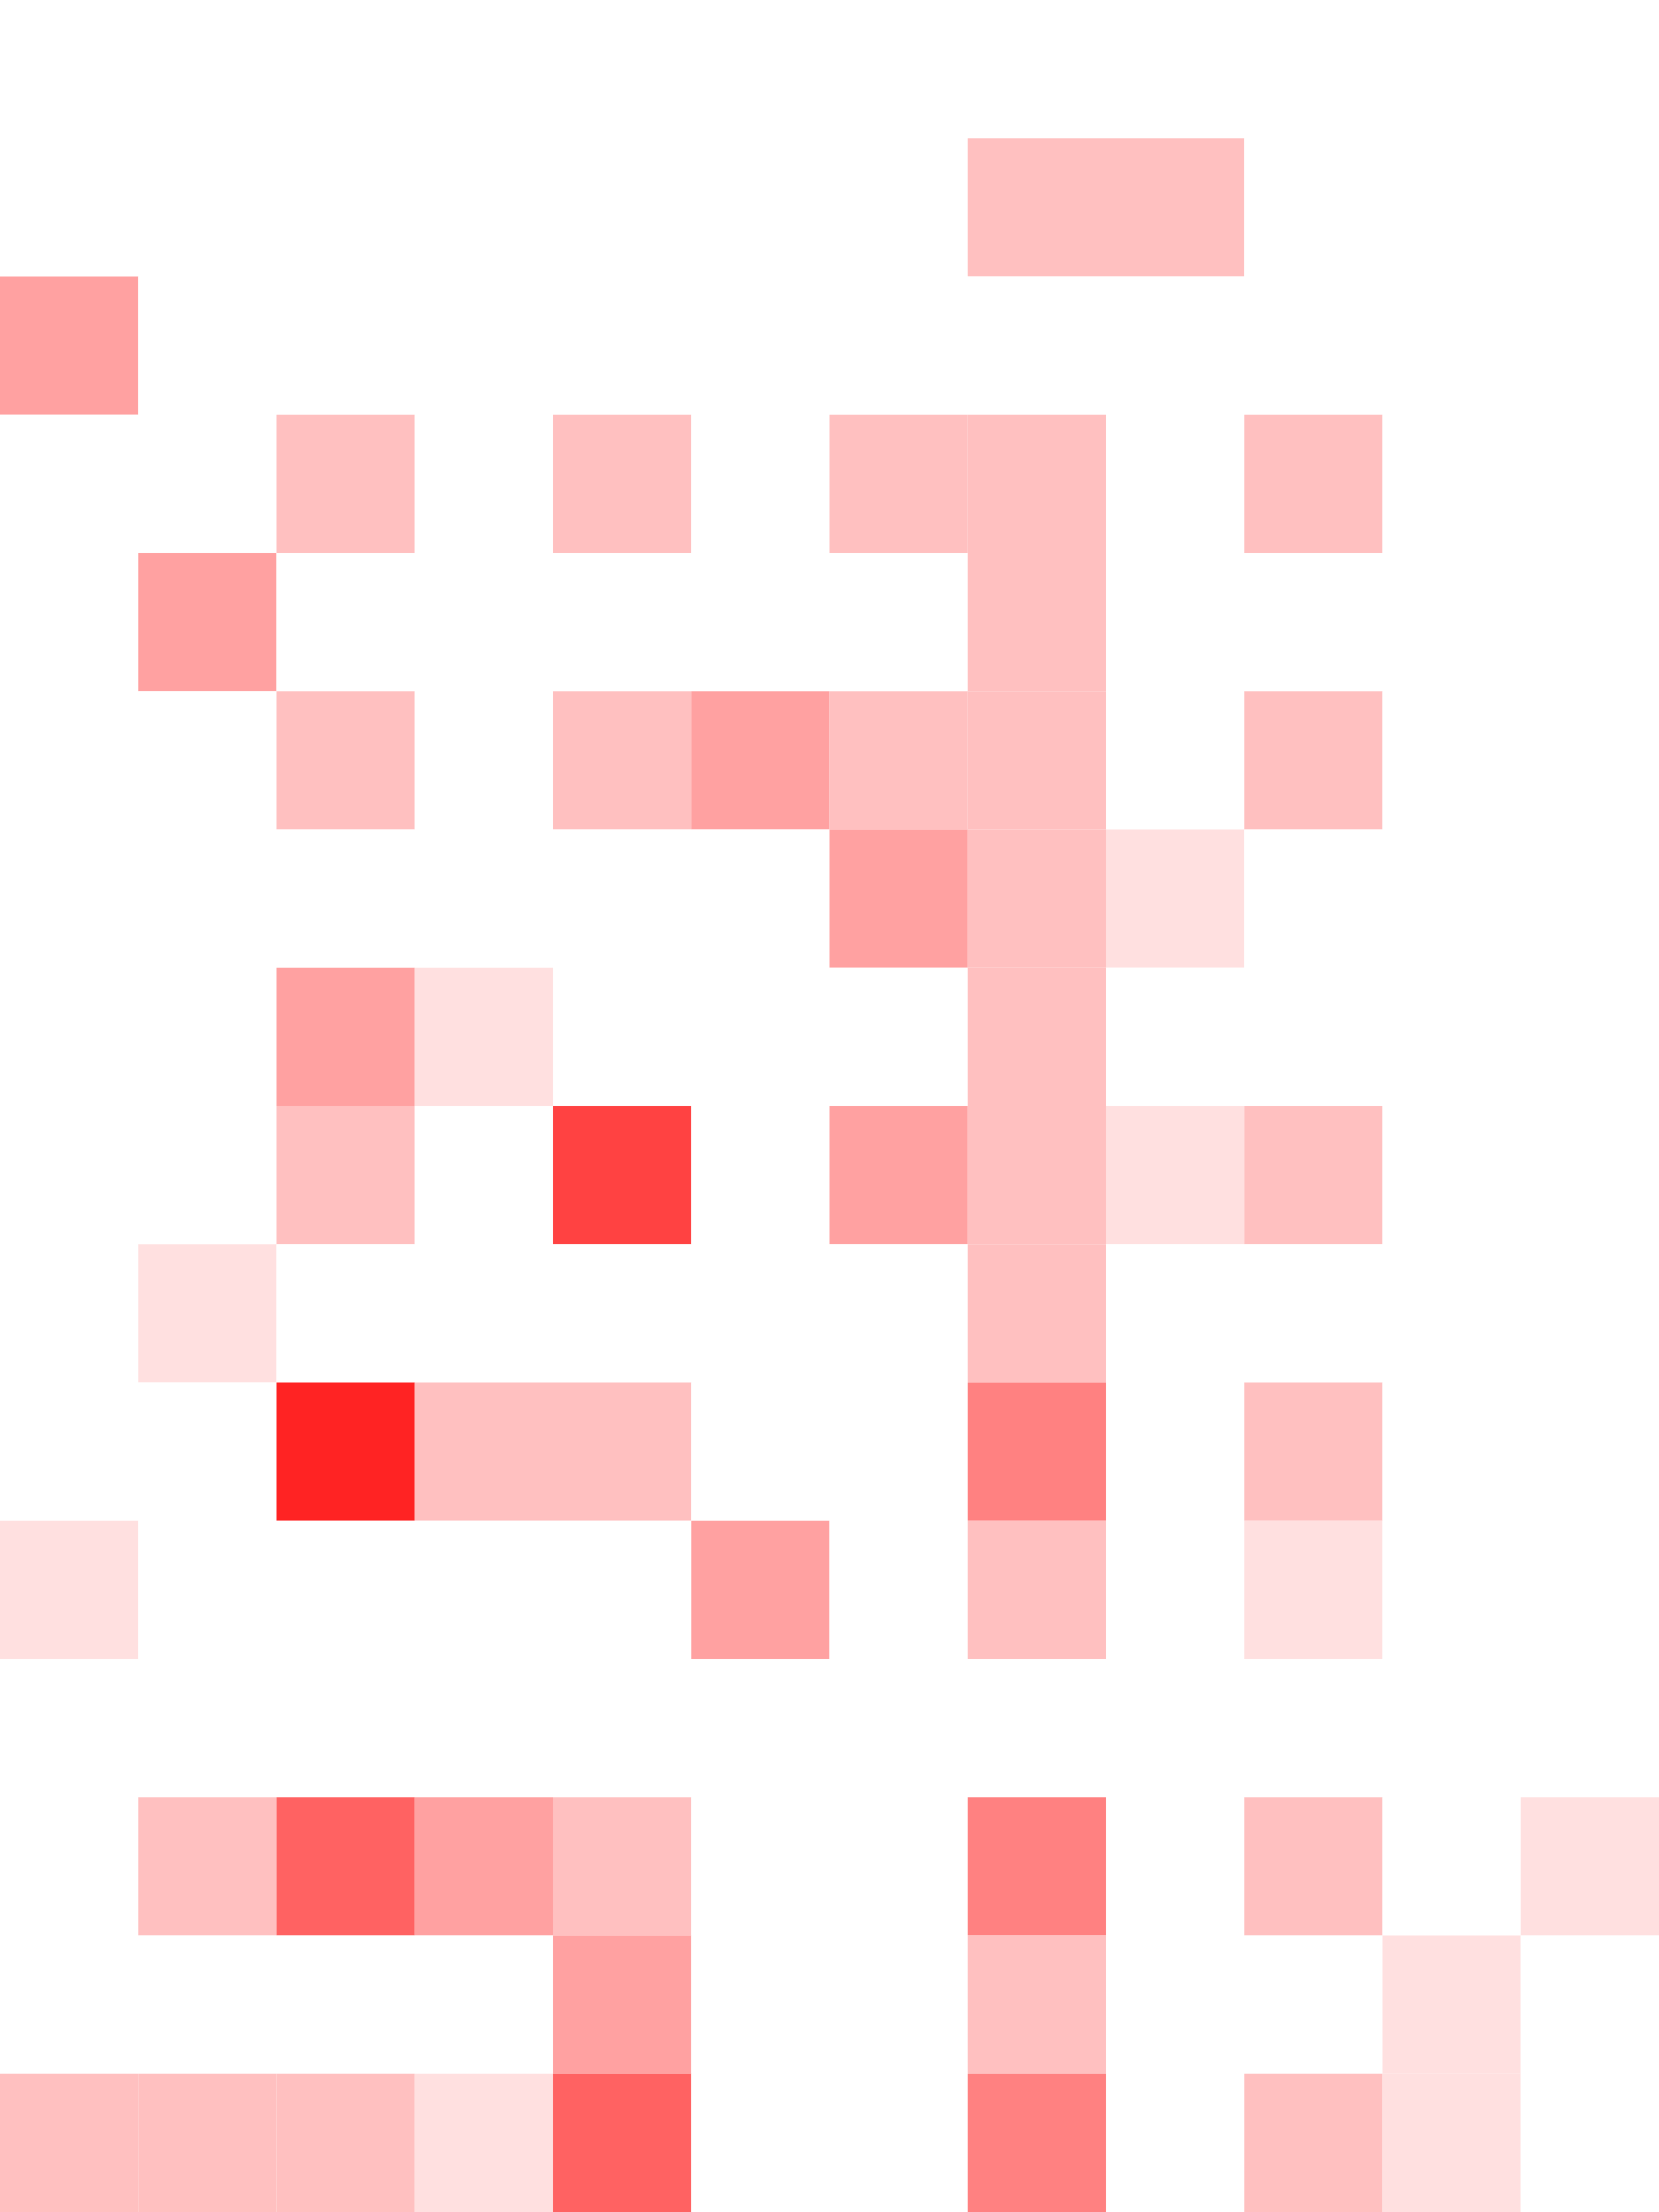
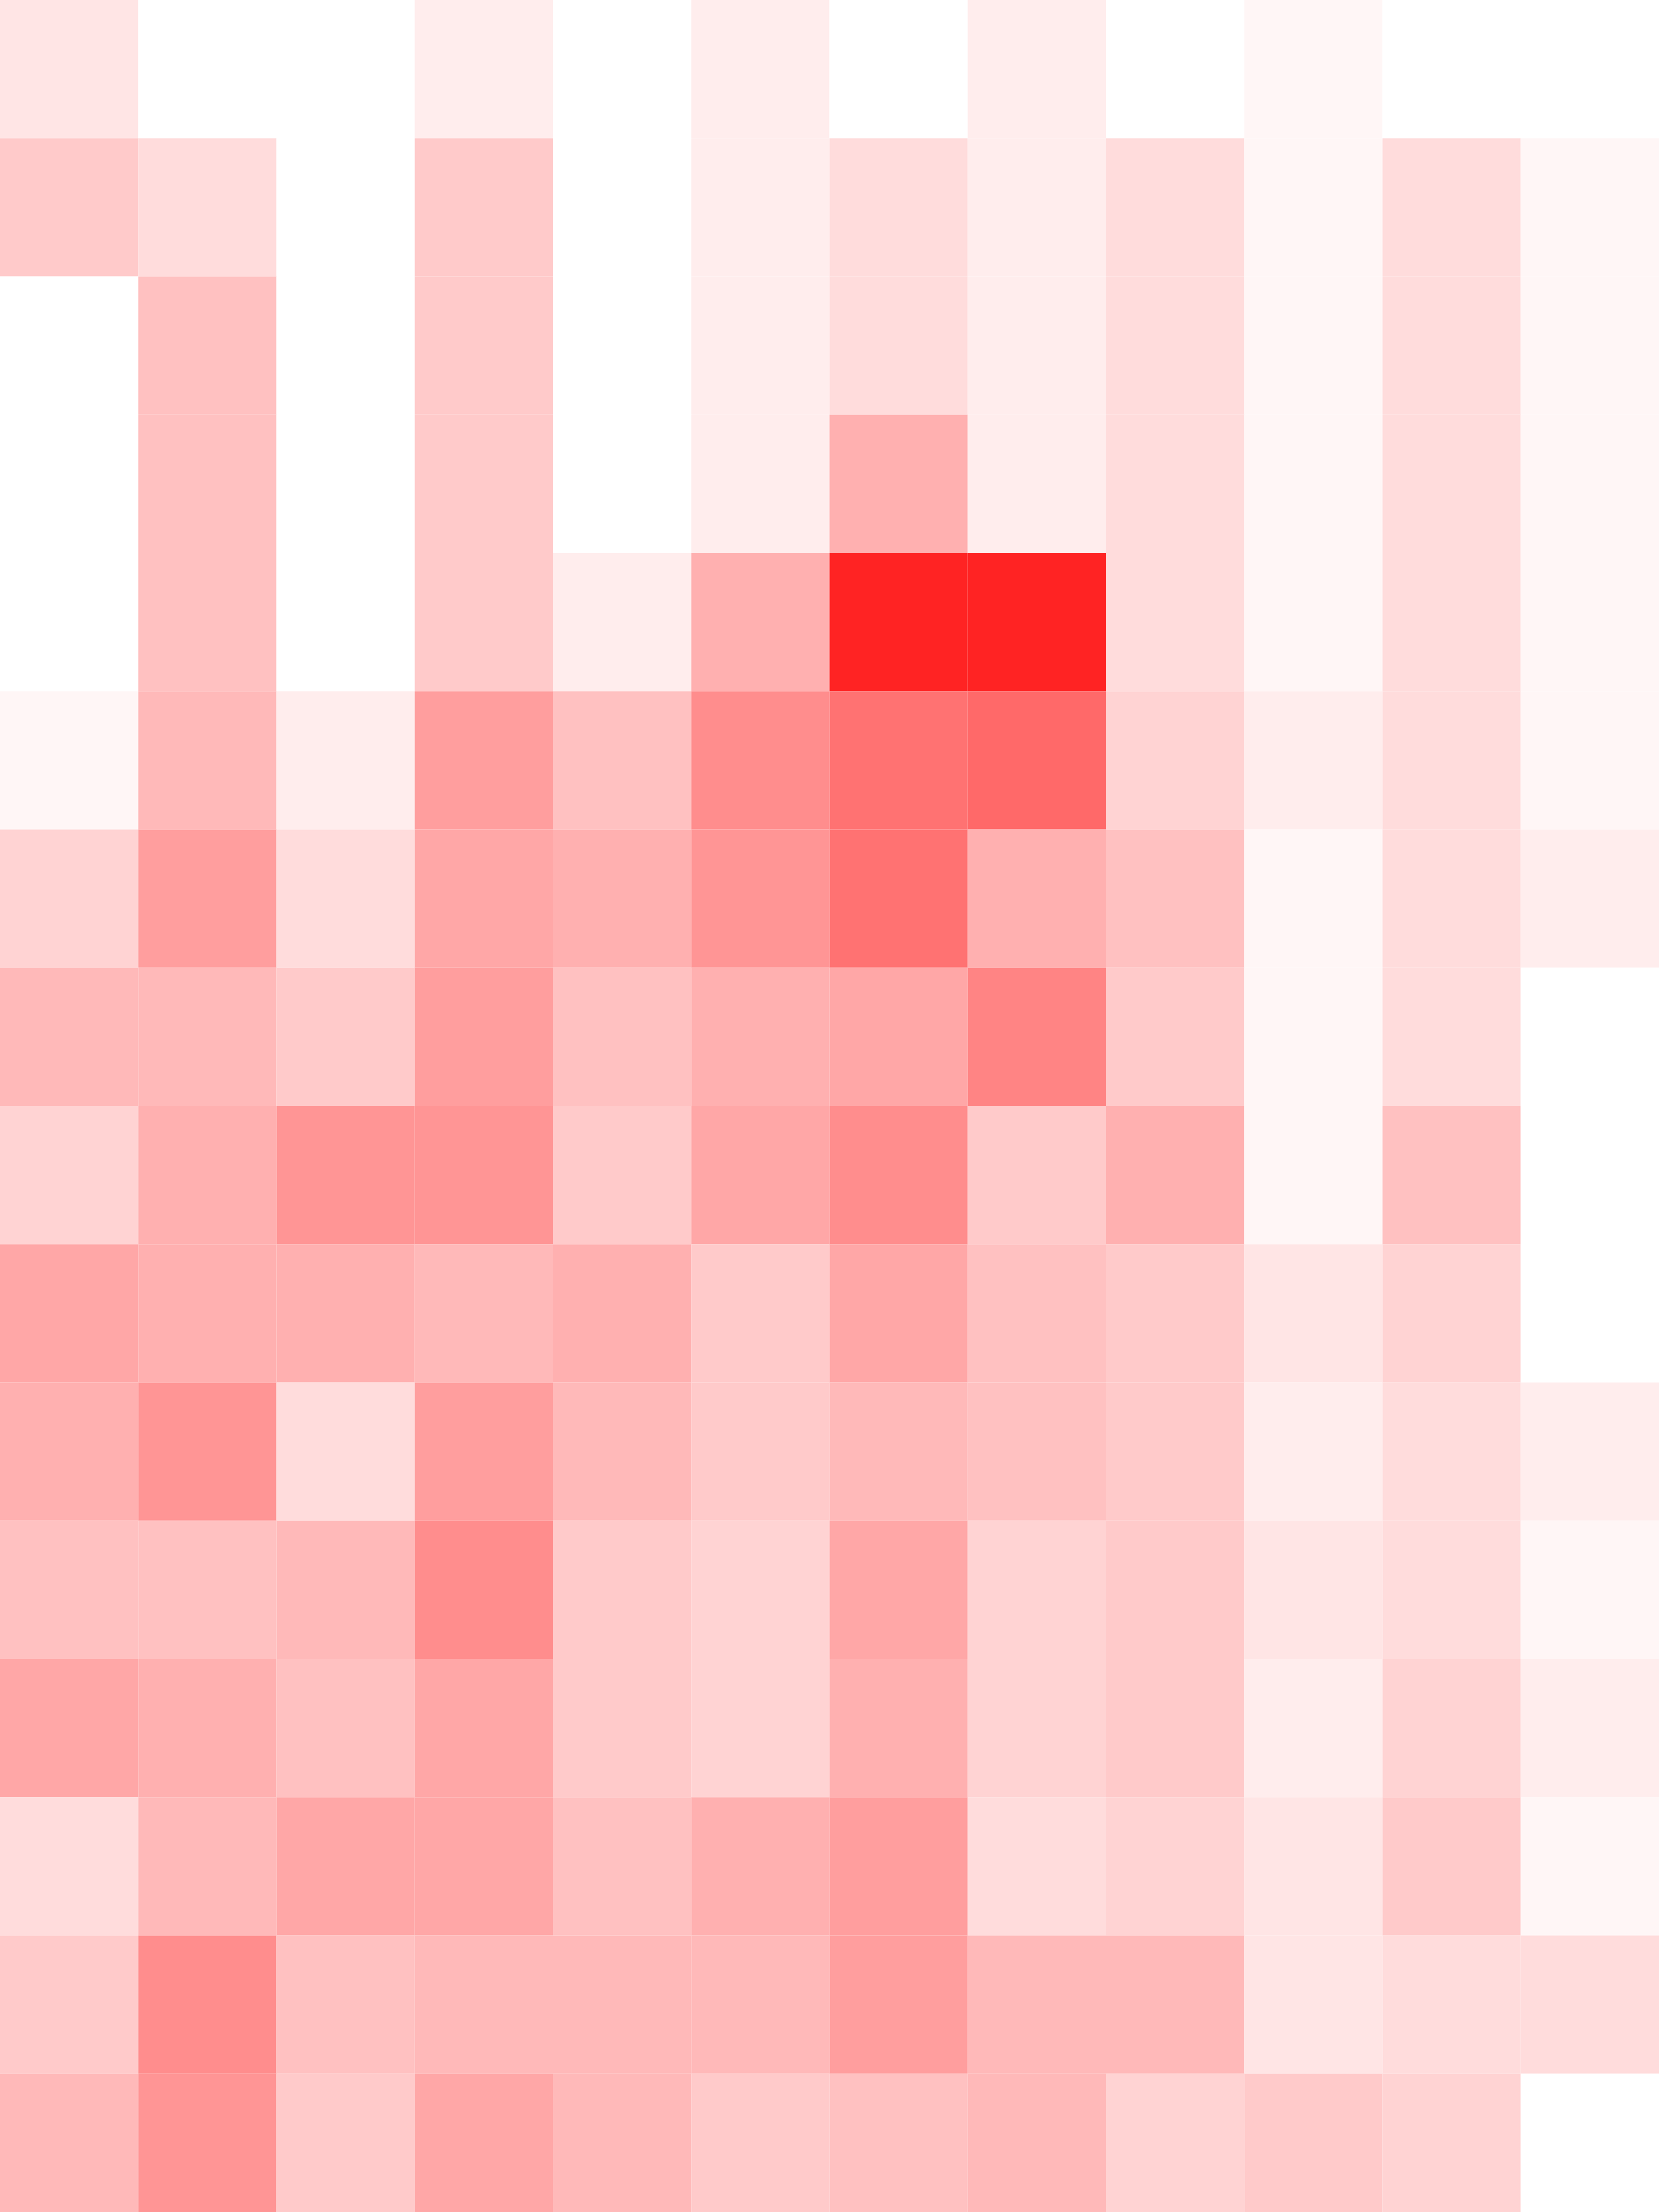
<svg xmlns="http://www.w3.org/2000/svg" width="720" height="960" viewBox="0 0 720 960">
  <rect width="720" height="960" fill="rgb(255,255,255)" />
-   <rect x="0" y="0" width="60" height="60" fill="rgb(255,255,255)" />
+   <rect x="0" y="0" width="60" height="60" fill="rgb(255,229,229)" />
  <rect x="60" y="0" width="60" height="60" fill="rgb(255,255,255)" />
  <rect x="120" y="0" width="60" height="60" fill="rgb(255,255,255)" />
-   <rect x="180" y="0" width="60" height="60" fill="rgb(255,255,255)" />
+   <rect x="180" y="0" width="60" height="60" fill="rgb(255,237,237)" />
  <rect x="240" y="0" width="60" height="60" fill="rgb(255,255,255)" />
-   <rect x="300" y="0" width="60" height="60" fill="rgb(255,255,255)" />
+   <rect x="300" y="0" width="60" height="60" fill="rgb(255,237,237)" />
  <rect x="360" y="0" width="60" height="60" fill="rgb(255,255,255)" />
-   <rect x="420" y="0" width="60" height="60" fill="rgb(255,255,255)" />
+   <rect x="420" y="0" width="60" height="60" fill="rgb(255,237,237)" />
  <rect x="480" y="0" width="60" height="60" fill="rgb(255,255,255)" />
-   <rect x="540" y="0" width="60" height="60" fill="rgb(255,255,255)" />
+   <rect x="540" y="0" width="60" height="60" fill="rgb(255,246,246)" />
  <rect x="600" y="0" width="60" height="60" fill="rgb(255,255,255)" />
  <rect x="660" y="0" width="60" height="60" fill="rgb(255,255,255)" />
-   <rect x="0" y="60" width="60" height="60" fill="rgb(255,255,255)" />
-   <rect x="60" y="60" width="60" height="60" fill="rgb(255,255,255)" />
+   <rect x="0" y="60" width="60" height="60" fill="rgb(255,202,202)" />
+   <rect x="60" y="60" width="60" height="60" fill="rgb(255,220,220)" />
  <rect x="120" y="60" width="60" height="60" fill="rgb(255,255,255)" />
-   <rect x="180" y="60" width="60" height="60" fill="rgb(255,255,255)" />
+   <rect x="180" y="60" width="60" height="60" fill="rgb(255,202,202)" />
  <rect x="240" y="60" width="60" height="60" fill="rgb(255,255,255)" />
-   <rect x="300" y="60" width="60" height="60" fill="rgb(255,255,255)" />
-   <rect x="360" y="60" width="60" height="60" fill="rgb(255,255,255)" />
-   <rect x="420" y="60" width="60" height="60" fill="rgb(255,192,192)" />
-   <rect x="480" y="60" width="60" height="60" fill="rgb(255,192,192)" />
-   <rect x="540" y="60" width="60" height="60" fill="rgb(255,255,255)" />
-   <rect x="600" y="60" width="60" height="60" fill="rgb(255,255,255)" />
-   <rect x="660" y="60" width="60" height="60" fill="rgb(255,255,255)" />
-   <rect x="0" y="120" width="60" height="60" fill="rgb(255,161,161)" />
-   <rect x="60" y="120" width="60" height="60" fill="rgb(255,255,255)" />
+   <rect x="300" y="60" width="60" height="60" fill="rgb(255,237,237)" />
+   <rect x="360" y="60" width="60" height="60" fill="rgb(255,220,220)" />
+   <rect x="420" y="60" width="60" height="60" fill="rgb(255,237,237)" />
+   <rect x="480" y="60" width="60" height="60" fill="rgb(255,220,220)" />
+   <rect x="540" y="60" width="60" height="60" fill="rgb(255,246,246)" />
+   <rect x="600" y="60" width="60" height="60" fill="rgb(255,220,220)" />
+   <rect x="660" y="60" width="60" height="60" fill="rgb(255,246,246)" />
+   <rect x="0" y="120" width="60" height="60" fill="rgb(255,255,255)" />
+   <rect x="60" y="120" width="60" height="60" fill="rgb(255,193,193)" />
  <rect x="120" y="120" width="60" height="60" fill="rgb(255,255,255)" />
-   <rect x="180" y="120" width="60" height="60" fill="rgb(255,255,255)" />
+   <rect x="180" y="120" width="60" height="60" fill="rgb(255,202,202)" />
  <rect x="240" y="120" width="60" height="60" fill="rgb(255,255,255)" />
-   <rect x="300" y="120" width="60" height="60" fill="rgb(255,255,255)" />
-   <rect x="360" y="120" width="60" height="60" fill="rgb(255,255,255)" />
-   <rect x="420" y="120" width="60" height="60" fill="rgb(255,255,255)" />
-   <rect x="480" y="120" width="60" height="60" fill="rgb(255,255,255)" />
-   <rect x="540" y="120" width="60" height="60" fill="rgb(255,255,255)" />
-   <rect x="600" y="120" width="60" height="60" fill="rgb(255,255,255)" />
-   <rect x="660" y="120" width="60" height="60" fill="rgb(255,255,255)" />
+   <rect x="300" y="120" width="60" height="60" fill="rgb(255,237,237)" />
+   <rect x="360" y="120" width="60" height="60" fill="rgb(255,220,220)" />
+   <rect x="420" y="120" width="60" height="60" fill="rgb(255,237,237)" />
+   <rect x="480" y="120" width="60" height="60" fill="rgb(255,220,220)" />
+   <rect x="540" y="120" width="60" height="60" fill="rgb(255,246,246)" />
+   <rect x="600" y="120" width="60" height="60" fill="rgb(255,220,220)" />
+   <rect x="660" y="120" width="60" height="60" fill="rgb(255,246,246)" />
  <rect x="0" y="180" width="60" height="60" fill="rgb(255,255,255)" />
-   <rect x="60" y="180" width="60" height="60" fill="rgb(255,255,255)" />
-   <rect x="120" y="180" width="60" height="60" fill="rgb(255,192,192)" />
-   <rect x="180" y="180" width="60" height="60" fill="rgb(255,255,255)" />
-   <rect x="240" y="180" width="60" height="60" fill="rgb(255,192,192)" />
-   <rect x="300" y="180" width="60" height="60" fill="rgb(255,255,255)" />
-   <rect x="360" y="180" width="60" height="60" fill="rgb(255,192,192)" />
-   <rect x="420" y="180" width="60" height="60" fill="rgb(255,192,192)" />
-   <rect x="480" y="180" width="60" height="60" fill="rgb(255,255,255)" />
-   <rect x="540" y="180" width="60" height="60" fill="rgb(255,192,192)" />
-   <rect x="600" y="180" width="60" height="60" fill="rgb(255,255,255)" />
-   <rect x="660" y="180" width="60" height="60" fill="rgb(255,255,255)" />
+   <rect x="60" y="180" width="60" height="60" fill="rgb(255,193,193)" />
+   <rect x="120" y="180" width="60" height="60" fill="rgb(255,255,255)" />
+   <rect x="180" y="180" width="60" height="60" fill="rgb(255,202,202)" />
+   <rect x="240" y="180" width="60" height="60" fill="rgb(255,255,255)" />
+   <rect x="300" y="180" width="60" height="60" fill="rgb(255,237,237)" />
+   <rect x="360" y="180" width="60" height="60" fill="rgb(255,176,176)" />
+   <rect x="420" y="180" width="60" height="60" fill="rgb(255,237,237)" />
+   <rect x="480" y="180" width="60" height="60" fill="rgb(255,220,220)" />
+   <rect x="540" y="180" width="60" height="60" fill="rgb(255,246,246)" />
+   <rect x="600" y="180" width="60" height="60" fill="rgb(255,220,220)" />
+   <rect x="660" y="180" width="60" height="60" fill="rgb(255,246,246)" />
  <rect x="0" y="240" width="60" height="60" fill="rgb(255,255,255)" />
-   <rect x="60" y="240" width="60" height="60" fill="rgb(255,161,161)" />
+   <rect x="60" y="240" width="60" height="60" fill="rgb(255,193,193)" />
  <rect x="120" y="240" width="60" height="60" fill="rgb(255,255,255)" />
-   <rect x="180" y="240" width="60" height="60" fill="rgb(255,255,255)" />
-   <rect x="240" y="240" width="60" height="60" fill="rgb(255,255,255)" />
-   <rect x="300" y="240" width="60" height="60" fill="rgb(255,255,255)" />
-   <rect x="360" y="240" width="60" height="60" fill="rgb(255,255,255)" />
-   <rect x="420" y="240" width="60" height="60" fill="rgb(255,192,192)" />
-   <rect x="480" y="240" width="60" height="60" fill="rgb(255,255,255)" />
-   <rect x="540" y="240" width="60" height="60" fill="rgb(255,255,255)" />
-   <rect x="600" y="240" width="60" height="60" fill="rgb(255,255,255)" />
-   <rect x="660" y="240" width="60" height="60" fill="rgb(255,255,255)" />
-   <rect x="0" y="300" width="60" height="60" fill="rgb(255,255,255)" />
-   <rect x="60" y="300" width="60" height="60" fill="rgb(255,255,255)" />
-   <rect x="120" y="300" width="60" height="60" fill="rgb(255,192,192)" />
-   <rect x="180" y="300" width="60" height="60" fill="rgb(255,255,255)" />
-   <rect x="240" y="300" width="60" height="60" fill="rgb(255,192,192)" />
-   <rect x="300" y="300" width="60" height="60" fill="rgb(255,161,161)" />
-   <rect x="360" y="300" width="60" height="60" fill="rgb(255,192,192)" />
-   <rect x="420" y="300" width="60" height="60" fill="rgb(255,192,192)" />
-   <rect x="480" y="300" width="60" height="60" fill="rgb(255,255,255)" />
-   <rect x="540" y="300" width="60" height="60" fill="rgb(255,192,192)" />
-   <rect x="600" y="300" width="60" height="60" fill="rgb(255,255,255)" />
-   <rect x="660" y="300" width="60" height="60" fill="rgb(255,255,255)" />
-   <rect x="0" y="360" width="60" height="60" fill="rgb(255,255,255)" />
-   <rect x="60" y="360" width="60" height="60" fill="rgb(255,255,255)" />
-   <rect x="120" y="360" width="60" height="60" fill="rgb(255,255,255)" />
-   <rect x="180" y="360" width="60" height="60" fill="rgb(255,255,255)" />
-   <rect x="240" y="360" width="60" height="60" fill="rgb(255,255,255)" />
-   <rect x="300" y="360" width="60" height="60" fill="rgb(255,255,255)" />
-   <rect x="360" y="360" width="60" height="60" fill="rgb(255,161,161)" />
-   <rect x="420" y="360" width="60" height="60" fill="rgb(255,192,192)" />
-   <rect x="480" y="360" width="60" height="60" fill="rgb(255,224,224)" />
-   <rect x="540" y="360" width="60" height="60" fill="rgb(255,255,255)" />
-   <rect x="600" y="360" width="60" height="60" fill="rgb(255,255,255)" />
-   <rect x="660" y="360" width="60" height="60" fill="rgb(255,255,255)" />
-   <rect x="0" y="420" width="60" height="60" fill="rgb(255,255,255)" />
-   <rect x="60" y="420" width="60" height="60" fill="rgb(255,255,255)" />
-   <rect x="120" y="420" width="60" height="60" fill="rgb(255,161,161)" />
-   <rect x="180" y="420" width="60" height="60" fill="rgb(255,224,224)" />
-   <rect x="240" y="420" width="60" height="60" fill="rgb(255,255,255)" />
-   <rect x="300" y="420" width="60" height="60" fill="rgb(255,255,255)" />
-   <rect x="360" y="420" width="60" height="60" fill="rgb(255,255,255)" />
-   <rect x="420" y="420" width="60" height="60" fill="rgb(255,192,192)" />
-   <rect x="480" y="420" width="60" height="60" fill="rgb(255,255,255)" />
-   <rect x="540" y="420" width="60" height="60" fill="rgb(255,255,255)" />
-   <rect x="600" y="420" width="60" height="60" fill="rgb(255,255,255)" />
+   <rect x="180" y="240" width="60" height="60" fill="rgb(255,202,202)" />
+   <rect x="240" y="240" width="60" height="60" fill="rgb(255,237,237)" />
+   <rect x="300" y="240" width="60" height="60" fill="rgb(255,176,176)" />
+   <rect x="360" y="240" width="60" height="60" fill="rgb(255,35,35)" />
+   <rect x="420" y="240" width="60" height="60" fill="rgb(255,35,35)" />
+   <rect x="480" y="240" width="60" height="60" fill="rgb(255,220,220)" />
+   <rect x="540" y="240" width="60" height="60" fill="rgb(255,246,246)" />
+   <rect x="600" y="240" width="60" height="60" fill="rgb(255,220,220)" />
+   <rect x="660" y="240" width="60" height="60" fill="rgb(255,246,246)" />
+   <rect x="0" y="300" width="60" height="60" fill="rgb(255,246,246)" />
+   <rect x="60" y="300" width="60" height="60" fill="rgb(255,185,185)" />
+   <rect x="120" y="300" width="60" height="60" fill="rgb(255,237,237)" />
+   <rect x="180" y="300" width="60" height="60" fill="rgb(255,158,158)" />
+   <rect x="240" y="300" width="60" height="60" fill="rgb(255,193,193)" />
+   <rect x="300" y="300" width="60" height="60" fill="rgb(255,141,141)" />
+   <rect x="360" y="300" width="60" height="60" fill="rgb(255,114,114)" />
+   <rect x="420" y="300" width="60" height="60" fill="rgb(255,105,105)" />
+   <rect x="480" y="300" width="60" height="60" fill="rgb(255,211,211)" />
+   <rect x="540" y="300" width="60" height="60" fill="rgb(255,237,237)" />
+   <rect x="600" y="300" width="60" height="60" fill="rgb(255,220,220)" />
+   <rect x="660" y="300" width="60" height="60" fill="rgb(255,246,246)" />
+   <rect x="0" y="360" width="60" height="60" fill="rgb(255,211,211)" />
+   <rect x="60" y="360" width="60" height="60" fill="rgb(255,158,158)" />
+   <rect x="120" y="360" width="60" height="60" fill="rgb(255,220,220)" />
+   <rect x="180" y="360" width="60" height="60" fill="rgb(255,167,167)" />
+   <rect x="240" y="360" width="60" height="60" fill="rgb(255,176,176)" />
+   <rect x="300" y="360" width="60" height="60" fill="rgb(255,149,149)" />
+   <rect x="360" y="360" width="60" height="60" fill="rgb(255,114,114)" />
+   <rect x="420" y="360" width="60" height="60" fill="rgb(255,176,176)" />
+   <rect x="480" y="360" width="60" height="60" fill="rgb(255,193,193)" />
+   <rect x="540" y="360" width="60" height="60" fill="rgb(255,246,246)" />
+   <rect x="600" y="360" width="60" height="60" fill="rgb(255,220,220)" />
+   <rect x="660" y="360" width="60" height="60" fill="rgb(255,237,237)" />
+   <rect x="0" y="420" width="60" height="60" fill="rgb(255,185,185)" />
+   <rect x="60" y="420" width="60" height="60" fill="rgb(255,185,185)" />
+   <rect x="120" y="420" width="60" height="60" fill="rgb(255,202,202)" />
+   <rect x="180" y="420" width="60" height="60" fill="rgb(255,158,158)" />
+   <rect x="240" y="420" width="60" height="60" fill="rgb(255,193,193)" />
+   <rect x="300" y="420" width="60" height="60" fill="rgb(255,176,176)" />
+   <rect x="360" y="420" width="60" height="60" fill="rgb(255,167,167)" />
+   <rect x="420" y="420" width="60" height="60" fill="rgb(255,132,132)" />
+   <rect x="480" y="420" width="60" height="60" fill="rgb(255,202,202)" />
+   <rect x="540" y="420" width="60" height="60" fill="rgb(255,246,246)" />
+   <rect x="600" y="420" width="60" height="60" fill="rgb(255,220,220)" />
  <rect x="660" y="420" width="60" height="60" fill="rgb(255,255,255)" />
-   <rect x="0" y="480" width="60" height="60" fill="rgb(255,255,255)" />
-   <rect x="60" y="480" width="60" height="60" fill="rgb(255,255,255)" />
-   <rect x="120" y="480" width="60" height="60" fill="rgb(255,192,192)" />
-   <rect x="180" y="480" width="60" height="60" fill="rgb(255,255,255)" />
-   <rect x="240" y="480" width="60" height="60" fill="rgb(255,66,66)" />
-   <rect x="300" y="480" width="60" height="60" fill="rgb(255,255,255)" />
-   <rect x="360" y="480" width="60" height="60" fill="rgb(255,161,161)" />
-   <rect x="420" y="480" width="60" height="60" fill="rgb(255,192,192)" />
-   <rect x="480" y="480" width="60" height="60" fill="rgb(255,224,224)" />
-   <rect x="540" y="480" width="60" height="60" fill="rgb(255,192,192)" />
-   <rect x="600" y="480" width="60" height="60" fill="rgb(255,255,255)" />
+   <rect x="0" y="480" width="60" height="60" fill="rgb(255,211,211)" />
+   <rect x="60" y="480" width="60" height="60" fill="rgb(255,176,176)" />
+   <rect x="120" y="480" width="60" height="60" fill="rgb(255,149,149)" />
+   <rect x="180" y="480" width="60" height="60" fill="rgb(255,149,149)" />
+   <rect x="240" y="480" width="60" height="60" fill="rgb(255,202,202)" />
+   <rect x="300" y="480" width="60" height="60" fill="rgb(255,167,167)" />
+   <rect x="360" y="480" width="60" height="60" fill="rgb(255,141,141)" />
+   <rect x="420" y="480" width="60" height="60" fill="rgb(255,202,202)" />
+   <rect x="480" y="480" width="60" height="60" fill="rgb(255,176,176)" />
+   <rect x="540" y="480" width="60" height="60" fill="rgb(255,246,246)" />
+   <rect x="600" y="480" width="60" height="60" fill="rgb(255,193,193)" />
  <rect x="660" y="480" width="60" height="60" fill="rgb(255,255,255)" />
-   <rect x="0" y="540" width="60" height="60" fill="rgb(255,255,255)" />
-   <rect x="60" y="540" width="60" height="60" fill="rgb(255,224,224)" />
-   <rect x="120" y="540" width="60" height="60" fill="rgb(255,255,255)" />
-   <rect x="180" y="540" width="60" height="60" fill="rgb(255,255,255)" />
-   <rect x="240" y="540" width="60" height="60" fill="rgb(255,255,255)" />
-   <rect x="300" y="540" width="60" height="60" fill="rgb(255,255,255)" />
-   <rect x="360" y="540" width="60" height="60" fill="rgb(255,255,255)" />
-   <rect x="420" y="540" width="60" height="60" fill="rgb(255,192,192)" />
-   <rect x="480" y="540" width="60" height="60" fill="rgb(255,255,255)" />
-   <rect x="540" y="540" width="60" height="60" fill="rgb(255,255,255)" />
-   <rect x="600" y="540" width="60" height="60" fill="rgb(255,255,255)" />
+   <rect x="0" y="540" width="60" height="60" fill="rgb(255,167,167)" />
+   <rect x="60" y="540" width="60" height="60" fill="rgb(255,176,176)" />
+   <rect x="120" y="540" width="60" height="60" fill="rgb(255,176,176)" />
+   <rect x="180" y="540" width="60" height="60" fill="rgb(255,185,185)" />
+   <rect x="240" y="540" width="60" height="60" fill="rgb(255,176,176)" />
+   <rect x="300" y="540" width="60" height="60" fill="rgb(255,202,202)" />
+   <rect x="360" y="540" width="60" height="60" fill="rgb(255,167,167)" />
+   <rect x="420" y="540" width="60" height="60" fill="rgb(255,193,193)" />
+   <rect x="480" y="540" width="60" height="60" fill="rgb(255,202,202)" />
+   <rect x="540" y="540" width="60" height="60" fill="rgb(255,229,229)" />
+   <rect x="600" y="540" width="60" height="60" fill="rgb(255,211,211)" />
  <rect x="660" y="540" width="60" height="60" fill="rgb(255,255,255)" />
-   <rect x="0" y="600" width="60" height="60" fill="rgb(255,255,255)" />
-   <rect x="60" y="600" width="60" height="60" fill="rgb(255,255,255)" />
-   <rect x="120" y="600" width="60" height="60" fill="rgb(255,35,35)" />
-   <rect x="180" y="600" width="60" height="60" fill="rgb(255,192,192)" />
-   <rect x="240" y="600" width="60" height="60" fill="rgb(255,192,192)" />
-   <rect x="300" y="600" width="60" height="60" fill="rgb(255,255,255)" />
-   <rect x="360" y="600" width="60" height="60" fill="rgb(255,255,255)" />
-   <rect x="420" y="600" width="60" height="60" fill="rgb(255,129,129)" />
-   <rect x="480" y="600" width="60" height="60" fill="rgb(255,255,255)" />
-   <rect x="540" y="600" width="60" height="60" fill="rgb(255,192,192)" />
-   <rect x="600" y="600" width="60" height="60" fill="rgb(255,255,255)" />
-   <rect x="660" y="600" width="60" height="60" fill="rgb(255,255,255)" />
-   <rect x="0" y="660" width="60" height="60" fill="rgb(255,224,224)" />
-   <rect x="60" y="660" width="60" height="60" fill="rgb(255,255,255)" />
-   <rect x="120" y="660" width="60" height="60" fill="rgb(255,255,255)" />
-   <rect x="180" y="660" width="60" height="60" fill="rgb(255,255,255)" />
-   <rect x="240" y="660" width="60" height="60" fill="rgb(255,255,255)" />
-   <rect x="300" y="660" width="60" height="60" fill="rgb(255,161,161)" />
-   <rect x="360" y="660" width="60" height="60" fill="rgb(255,255,255)" />
-   <rect x="420" y="660" width="60" height="60" fill="rgb(255,192,192)" />
-   <rect x="480" y="660" width="60" height="60" fill="rgb(255,255,255)" />
-   <rect x="540" y="660" width="60" height="60" fill="rgb(255,224,224)" />
-   <rect x="600" y="660" width="60" height="60" fill="rgb(255,255,255)" />
-   <rect x="660" y="660" width="60" height="60" fill="rgb(255,255,255)" />
-   <rect x="0" y="720" width="60" height="60" fill="rgb(255,255,255)" />
-   <rect x="60" y="720" width="60" height="60" fill="rgb(255,255,255)" />
-   <rect x="120" y="720" width="60" height="60" fill="rgb(255,255,255)" />
-   <rect x="180" y="720" width="60" height="60" fill="rgb(255,255,255)" />
-   <rect x="240" y="720" width="60" height="60" fill="rgb(255,255,255)" />
-   <rect x="300" y="720" width="60" height="60" fill="rgb(255,255,255)" />
-   <rect x="360" y="720" width="60" height="60" fill="rgb(255,255,255)" />
-   <rect x="420" y="720" width="60" height="60" fill="rgb(255,255,255)" />
-   <rect x="480" y="720" width="60" height="60" fill="rgb(255,255,255)" />
-   <rect x="540" y="720" width="60" height="60" fill="rgb(255,255,255)" />
-   <rect x="600" y="720" width="60" height="60" fill="rgb(255,255,255)" />
-   <rect x="660" y="720" width="60" height="60" fill="rgb(255,255,255)" />
-   <rect x="0" y="780" width="60" height="60" fill="rgb(255,255,255)" />
-   <rect x="60" y="780" width="60" height="60" fill="rgb(255,192,192)" />
-   <rect x="120" y="780" width="60" height="60" fill="rgb(255,98,98)" />
-   <rect x="180" y="780" width="60" height="60" fill="rgb(255,161,161)" />
-   <rect x="240" y="780" width="60" height="60" fill="rgb(255,192,192)" />
-   <rect x="300" y="780" width="60" height="60" fill="rgb(255,255,255)" />
-   <rect x="360" y="780" width="60" height="60" fill="rgb(255,255,255)" />
-   <rect x="420" y="780" width="60" height="60" fill="rgb(255,129,129)" />
-   <rect x="480" y="780" width="60" height="60" fill="rgb(255,255,255)" />
-   <rect x="540" y="780" width="60" height="60" fill="rgb(255,192,192)" />
-   <rect x="600" y="780" width="60" height="60" fill="rgb(255,255,255)" />
-   <rect x="660" y="780" width="60" height="60" fill="rgb(255,224,224)" />
-   <rect x="0" y="840" width="60" height="60" fill="rgb(255,255,255)" />
-   <rect x="60" y="840" width="60" height="60" fill="rgb(255,255,255)" />
-   <rect x="120" y="840" width="60" height="60" fill="rgb(255,255,255)" />
-   <rect x="180" y="840" width="60" height="60" fill="rgb(255,255,255)" />
-   <rect x="240" y="840" width="60" height="60" fill="rgb(255,161,161)" />
-   <rect x="300" y="840" width="60" height="60" fill="rgb(255,255,255)" />
-   <rect x="360" y="840" width="60" height="60" fill="rgb(255,255,255)" />
-   <rect x="420" y="840" width="60" height="60" fill="rgb(255,192,192)" />
-   <rect x="480" y="840" width="60" height="60" fill="rgb(255,255,255)" />
-   <rect x="540" y="840" width="60" height="60" fill="rgb(255,255,255)" />
-   <rect x="600" y="840" width="60" height="60" fill="rgb(255,224,224)" />
-   <rect x="660" y="840" width="60" height="60" fill="rgb(255,255,255)" />
-   <rect x="0" y="900" width="60" height="60" fill="rgb(255,192,192)" />
-   <rect x="60" y="900" width="60" height="60" fill="rgb(255,192,192)" />
-   <rect x="120" y="900" width="60" height="60" fill="rgb(255,192,192)" />
-   <rect x="180" y="900" width="60" height="60" fill="rgb(255,224,224)" />
-   <rect x="240" y="900" width="60" height="60" fill="rgb(255,98,98)" />
-   <rect x="300" y="900" width="60" height="60" fill="rgb(255,255,255)" />
-   <rect x="360" y="900" width="60" height="60" fill="rgb(255,255,255)" />
-   <rect x="420" y="900" width="60" height="60" fill="rgb(255,129,129)" />
-   <rect x="480" y="900" width="60" height="60" fill="rgb(255,255,255)" />
-   <rect x="540" y="900" width="60" height="60" fill="rgb(255,192,192)" />
-   <rect x="600" y="900" width="60" height="60" fill="rgb(255,224,224)" />
+   <rect x="0" y="600" width="60" height="60" fill="rgb(255,176,176)" />
+   <rect x="60" y="600" width="60" height="60" fill="rgb(255,149,149)" />
+   <rect x="120" y="600" width="60" height="60" fill="rgb(255,220,220)" />
+   <rect x="180" y="600" width="60" height="60" fill="rgb(255,158,158)" />
+   <rect x="240" y="600" width="60" height="60" fill="rgb(255,185,185)" />
+   <rect x="300" y="600" width="60" height="60" fill="rgb(255,202,202)" />
+   <rect x="360" y="600" width="60" height="60" fill="rgb(255,185,185)" />
+   <rect x="420" y="600" width="60" height="60" fill="rgb(255,193,193)" />
+   <rect x="480" y="600" width="60" height="60" fill="rgb(255,202,202)" />
+   <rect x="540" y="600" width="60" height="60" fill="rgb(255,237,237)" />
+   <rect x="600" y="600" width="60" height="60" fill="rgb(255,220,220)" />
+   <rect x="660" y="600" width="60" height="60" fill="rgb(255,237,237)" />
+   <rect x="0" y="660" width="60" height="60" fill="rgb(255,193,193)" />
+   <rect x="60" y="660" width="60" height="60" fill="rgb(255,193,193)" />
+   <rect x="120" y="660" width="60" height="60" fill="rgb(255,185,185)" />
+   <rect x="180" y="660" width="60" height="60" fill="rgb(255,141,141)" />
+   <rect x="240" y="660" width="60" height="60" fill="rgb(255,202,202)" />
+   <rect x="300" y="660" width="60" height="60" fill="rgb(255,211,211)" />
+   <rect x="360" y="660" width="60" height="60" fill="rgb(255,167,167)" />
+   <rect x="420" y="660" width="60" height="60" fill="rgb(255,211,211)" />
+   <rect x="480" y="660" width="60" height="60" fill="rgb(255,202,202)" />
+   <rect x="540" y="660" width="60" height="60" fill="rgb(255,229,229)" />
+   <rect x="600" y="660" width="60" height="60" fill="rgb(255,220,220)" />
+   <rect x="660" y="660" width="60" height="60" fill="rgb(255,246,246)" />
+   <rect x="0" y="720" width="60" height="60" fill="rgb(255,167,167)" />
+   <rect x="60" y="720" width="60" height="60" fill="rgb(255,176,176)" />
+   <rect x="120" y="720" width="60" height="60" fill="rgb(255,193,193)" />
+   <rect x="180" y="720" width="60" height="60" fill="rgb(255,167,167)" />
+   <rect x="240" y="720" width="60" height="60" fill="rgb(255,202,202)" />
+   <rect x="300" y="720" width="60" height="60" fill="rgb(255,211,211)" />
+   <rect x="360" y="720" width="60" height="60" fill="rgb(255,176,176)" />
+   <rect x="420" y="720" width="60" height="60" fill="rgb(255,211,211)" />
+   <rect x="480" y="720" width="60" height="60" fill="rgb(255,202,202)" />
+   <rect x="540" y="720" width="60" height="60" fill="rgb(255,237,237)" />
+   <rect x="600" y="720" width="60" height="60" fill="rgb(255,211,211)" />
+   <rect x="660" y="720" width="60" height="60" fill="rgb(255,237,237)" />
+   <rect x="0" y="780" width="60" height="60" fill="rgb(255,220,220)" />
+   <rect x="60" y="780" width="60" height="60" fill="rgb(255,185,185)" />
+   <rect x="120" y="780" width="60" height="60" fill="rgb(255,167,167)" />
+   <rect x="180" y="780" width="60" height="60" fill="rgb(255,167,167)" />
+   <rect x="240" y="780" width="60" height="60" fill="rgb(255,193,193)" />
+   <rect x="300" y="780" width="60" height="60" fill="rgb(255,176,176)" />
+   <rect x="360" y="780" width="60" height="60" fill="rgb(255,158,158)" />
+   <rect x="420" y="780" width="60" height="60" fill="rgb(255,220,220)" />
+   <rect x="480" y="780" width="60" height="60" fill="rgb(255,211,211)" />
+   <rect x="540" y="780" width="60" height="60" fill="rgb(255,229,229)" />
+   <rect x="600" y="780" width="60" height="60" fill="rgb(255,202,202)" />
+   <rect x="660" y="780" width="60" height="60" fill="rgb(255,246,246)" />
+   <rect x="0" y="840" width="60" height="60" fill="rgb(255,202,202)" />
+   <rect x="60" y="840" width="60" height="60" fill="rgb(255,141,141)" />
+   <rect x="120" y="840" width="60" height="60" fill="rgb(255,193,193)" />
+   <rect x="180" y="840" width="60" height="60" fill="rgb(255,185,185)" />
+   <rect x="240" y="840" width="60" height="60" fill="rgb(255,185,185)" />
+   <rect x="300" y="840" width="60" height="60" fill="rgb(255,185,185)" />
+   <rect x="360" y="840" width="60" height="60" fill="rgb(255,158,158)" />
+   <rect x="420" y="840" width="60" height="60" fill="rgb(255,185,185)" />
+   <rect x="480" y="840" width="60" height="60" fill="rgb(255,185,185)" />
+   <rect x="540" y="840" width="60" height="60" fill="rgb(255,229,229)" />
+   <rect x="600" y="840" width="60" height="60" fill="rgb(255,220,220)" />
+   <rect x="660" y="840" width="60" height="60" fill="rgb(255,220,220)" />
+   <rect x="0" y="900" width="60" height="60" fill="rgb(255,185,185)" />
+   <rect x="60" y="900" width="60" height="60" fill="rgb(255,149,149)" />
+   <rect x="120" y="900" width="60" height="60" fill="rgb(255,202,202)" />
+   <rect x="180" y="900" width="60" height="60" fill="rgb(255,167,167)" />
+   <rect x="240" y="900" width="60" height="60" fill="rgb(255,185,185)" />
+   <rect x="300" y="900" width="60" height="60" fill="rgb(255,202,202)" />
+   <rect x="360" y="900" width="60" height="60" fill="rgb(255,193,193)" />
+   <rect x="420" y="900" width="60" height="60" fill="rgb(255,185,185)" />
+   <rect x="480" y="900" width="60" height="60" fill="rgb(255,211,211)" />
+   <rect x="540" y="900" width="60" height="60" fill="rgb(255,202,202)" />
+   <rect x="600" y="900" width="60" height="60" fill="rgb(255,211,211)" />
  <rect x="660" y="900" width="60" height="60" fill="rgb(255,255,255)" />
</svg>
